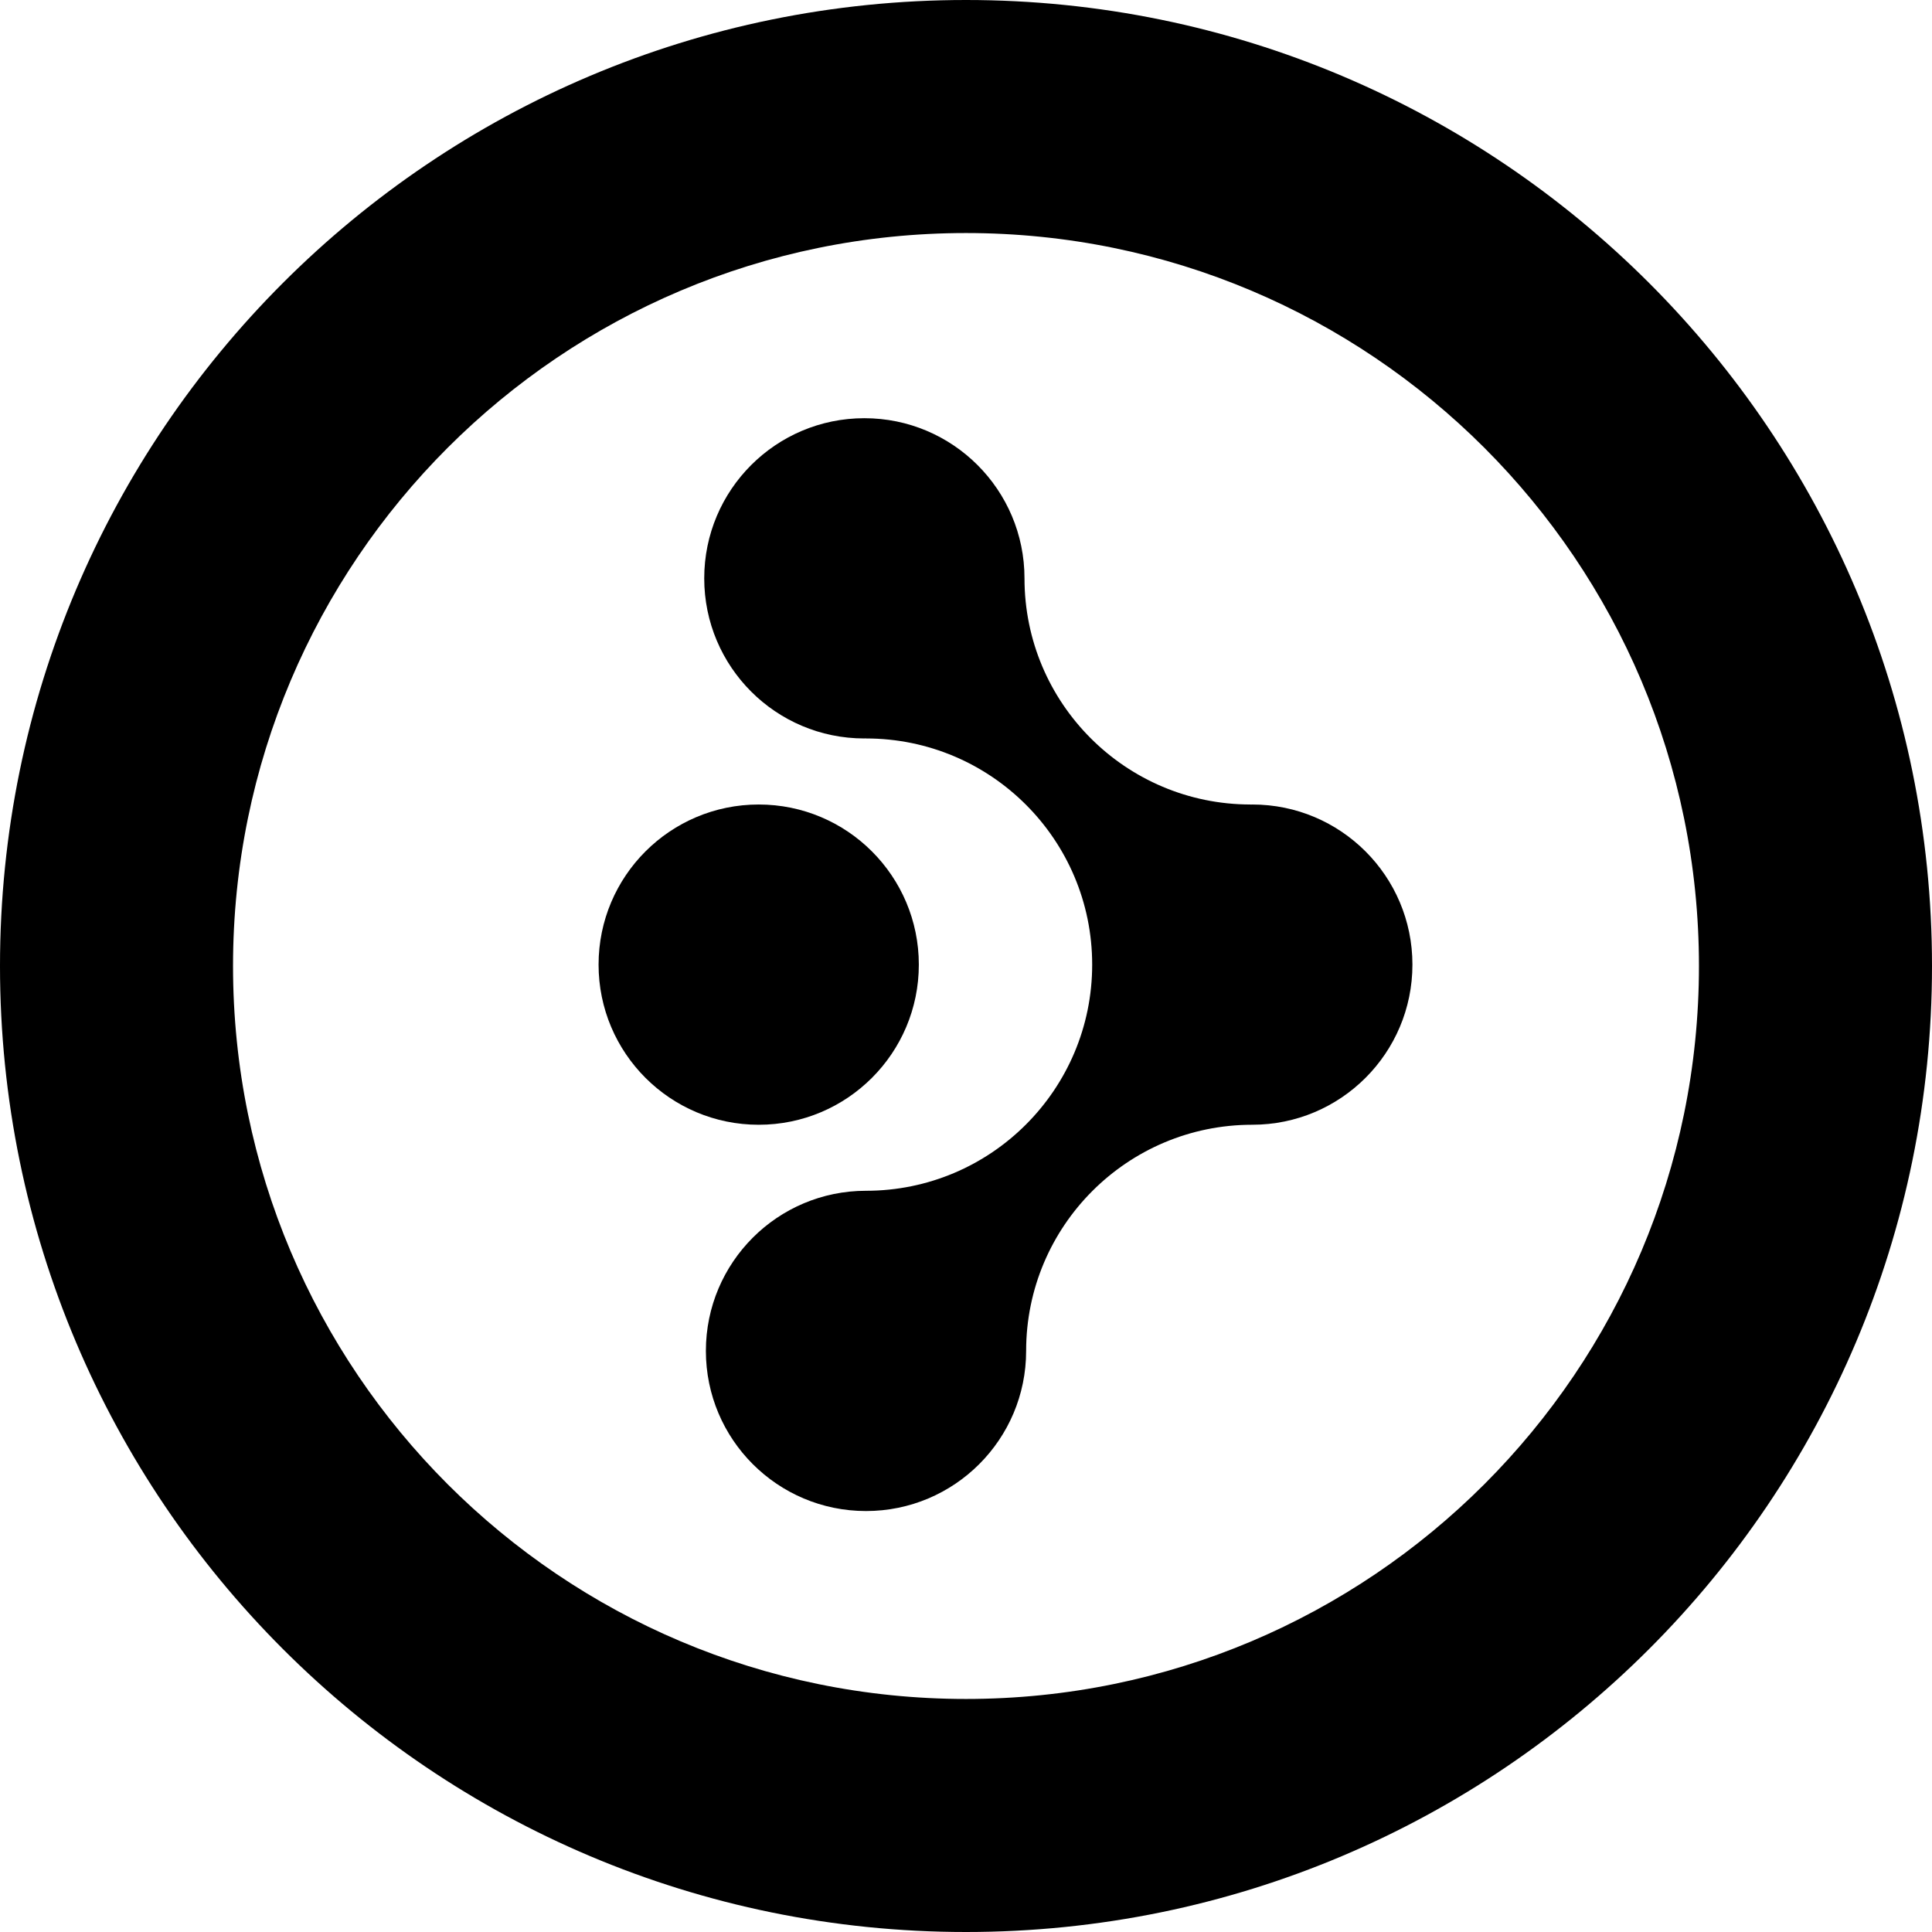
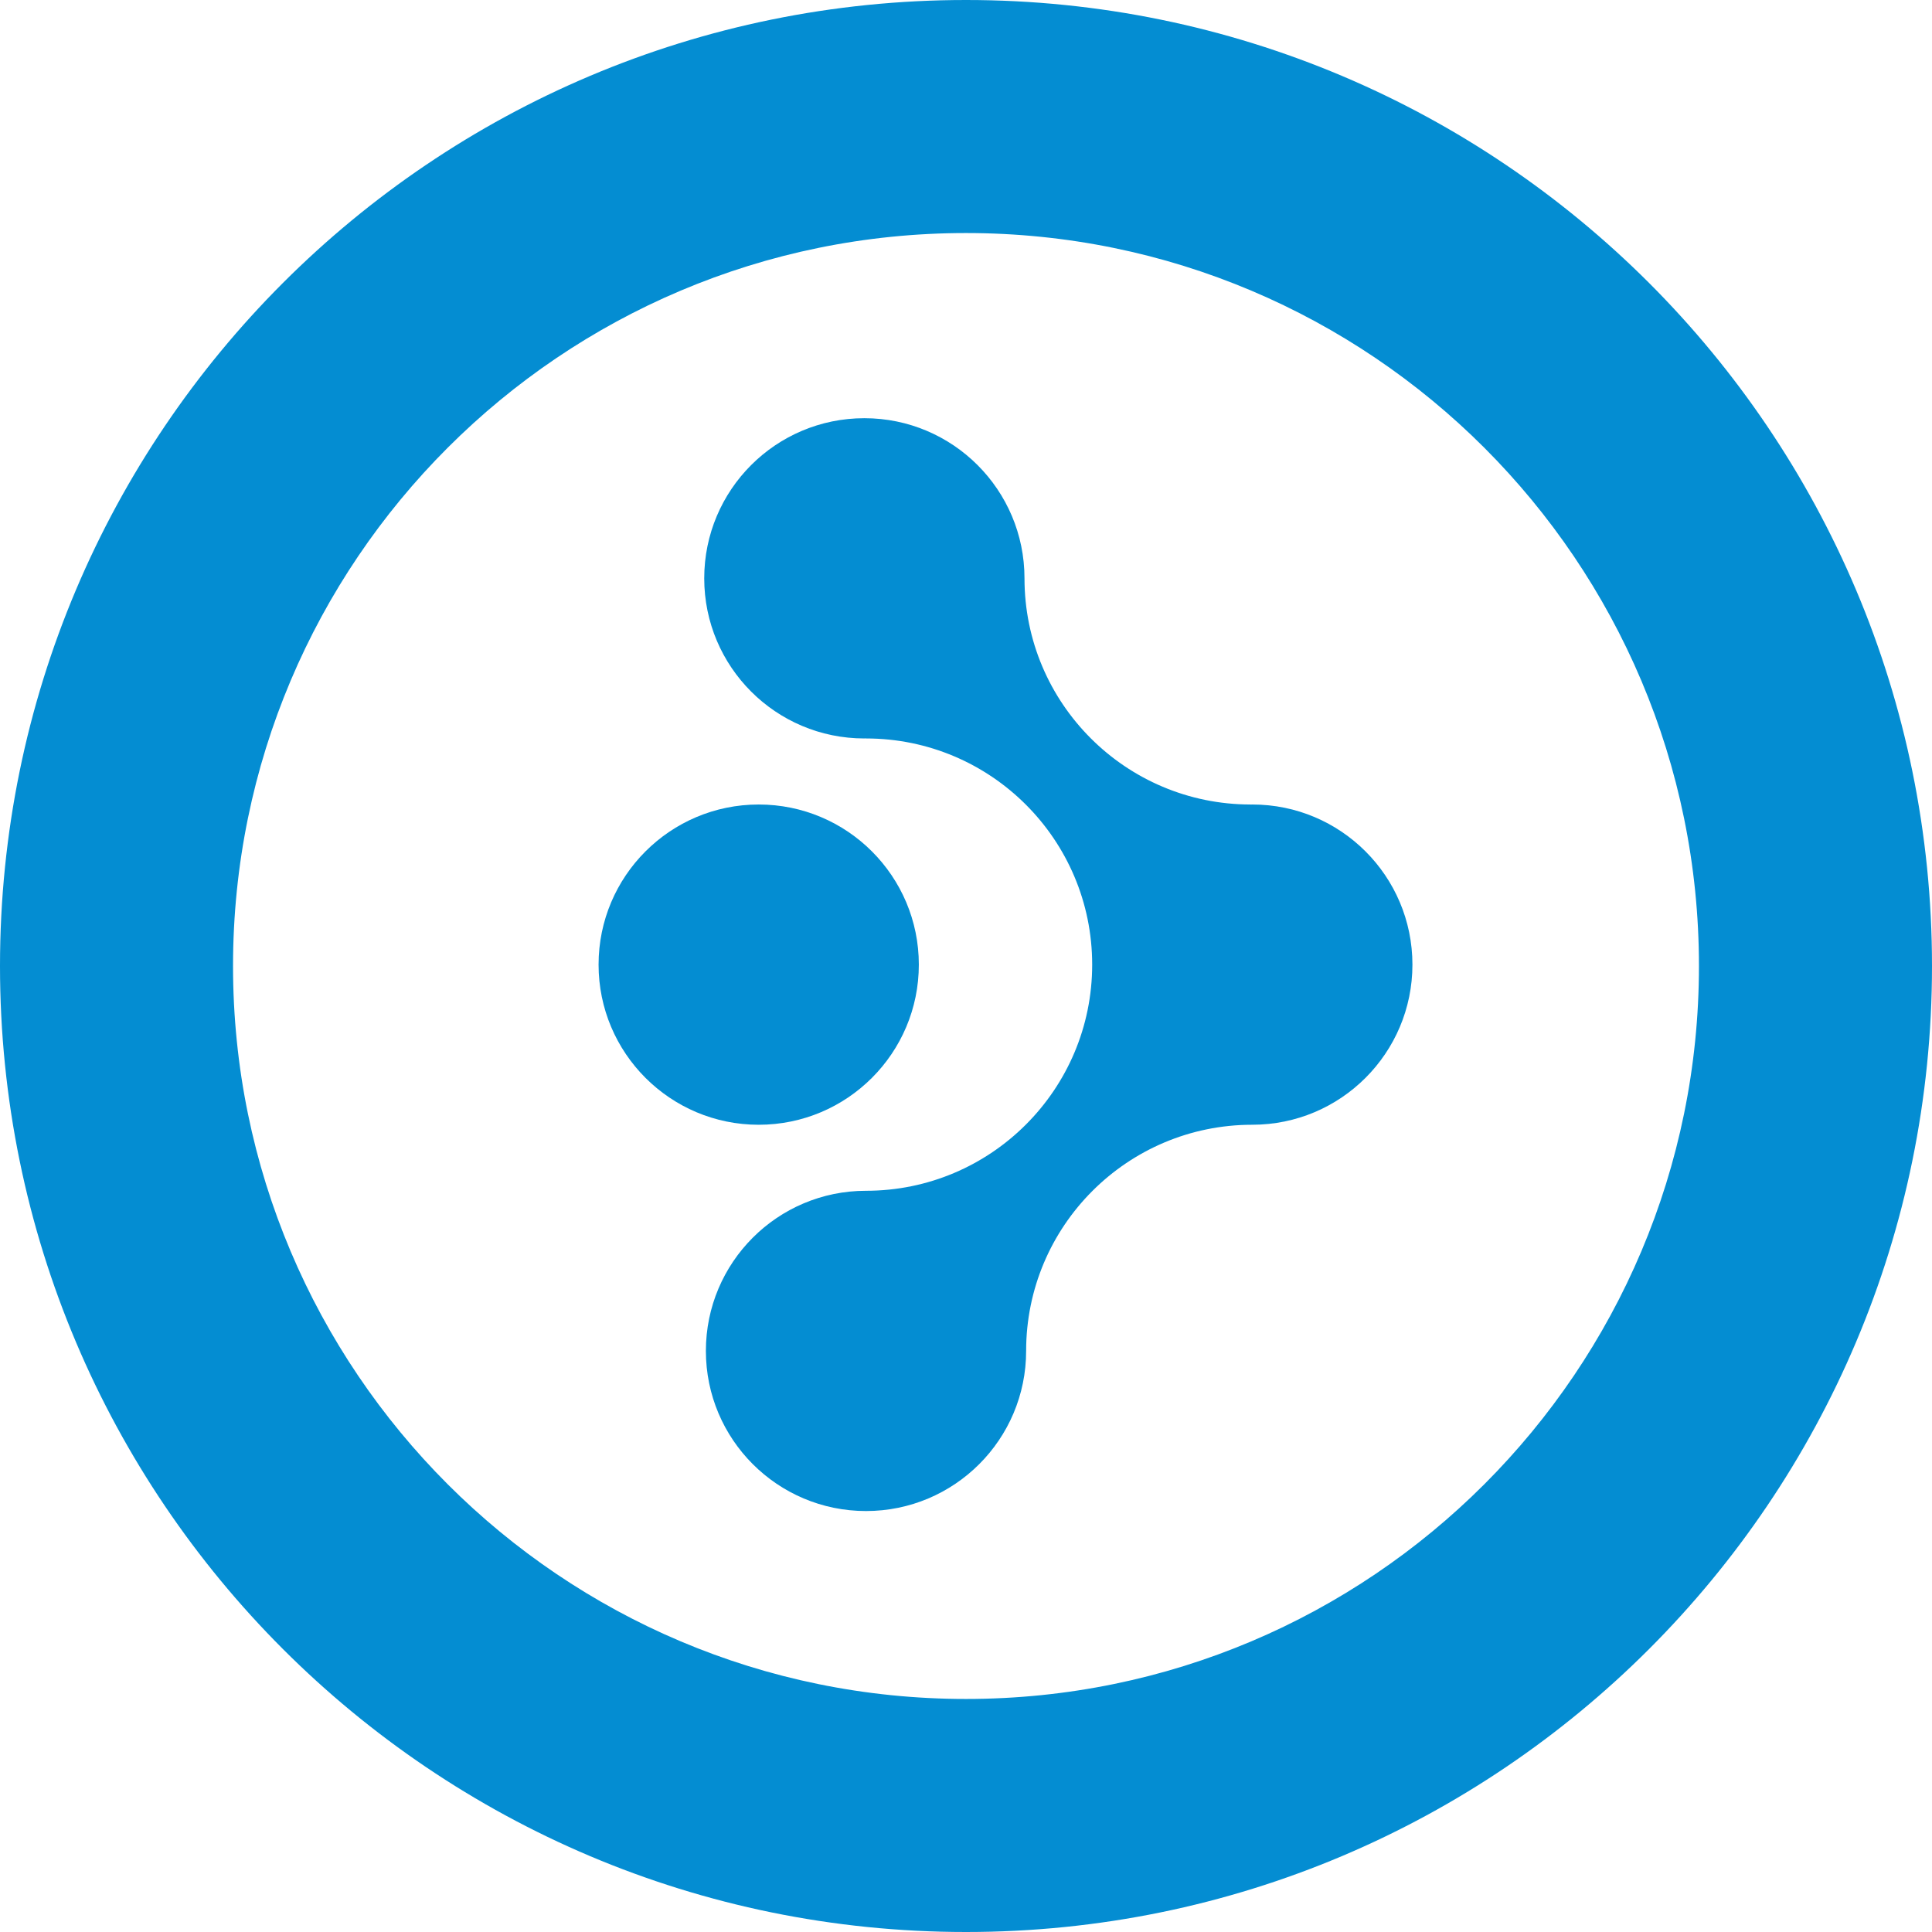
<svg xmlns="http://www.w3.org/2000/svg" width="226.777" height="226.777" viewBox="0 0 226.777 226.777">
-   <circle cx="89.056" cy="113.228" r="18.796" />
-   <path d="M146.994 94.432c-.069 0-.136.009-.204.011l.011-.011c-14.662 0-26.547-11.885-26.547-26.547 0-10.381-8.416-18.797-18.797-18.797s-18.795 8.416-18.795 18.797 8.415 18.795 18.795 18.795c.068 0 .136-.01.205-.011l-.011.011c14.661 0 26.548 11.886 26.548 26.547s-11.887 26.546-26.548 26.546c-10.38 0-18.795 8.416-18.795 18.796 0 10.381 8.416 18.796 18.795 18.796 10.381 0 18.796-8.415 18.796-18.796 0-14.662 11.886-26.547 26.547-26.547 10.38 0 18.796-8.416 18.796-18.795 0-10.38-8.416-18.795-18.796-18.795z" />
-   <path d="M113.389 0C50.766 0 0 50.766 0 113.388c0 62.623 50.766 113.389 113.389 113.389 62.622 0 113.388-50.766 113.388-113.389C226.777 50.766 176.011 0 113.389 0zm-.001 199.423c-47.515 0-86.035-38.518-86.035-86.034 0-47.518 38.52-86.035 86.035-86.035 47.517 0 86.034 38.518 86.034 86.035.001 47.516-38.517 86.034-86.034 86.034z" />
+   <circle fill="#048DD2" cx="89.056" cy="113.228" r="18.796" />
+   <path fill="#048DD2" d="M146.994 94.432c-.069 0-.136.009-.204.011l.011-.011c-14.662 0-26.547-11.885-26.547-26.547 0-10.381-8.416-18.797-18.797-18.797s-18.795 8.416-18.795 18.797 8.415 18.795 18.795 18.795c.068 0 .136-.01.205-.011l-.011.011c14.661 0 26.548 11.886 26.548 26.547s-11.887 26.546-26.548 26.546c-10.38 0-18.795 8.416-18.795 18.796 0 10.381 8.416 18.796 18.795 18.796 10.381 0 18.796-8.415 18.796-18.796 0-14.662 11.886-26.547 26.547-26.547 10.38 0 18.796-8.416 18.796-18.795 0-10.38-8.416-18.795-18.796-18.795z" />
+   <path fill="#048DD2" d="M113.389 0C50.766 0 0 50.766 0 113.388c0 62.623 50.766 113.389 113.389 113.389 62.622 0 113.388-50.766 113.388-113.389C226.777 50.766 176.011 0 113.389 0zm-.001 199.423c-47.515 0-86.035-38.518-86.035-86.034 0-47.518 38.52-86.035 86.035-86.035 47.517 0 86.034 38.518 86.034 86.035.001 47.516-38.517 86.034-86.034 86.034z" />
</svg>
